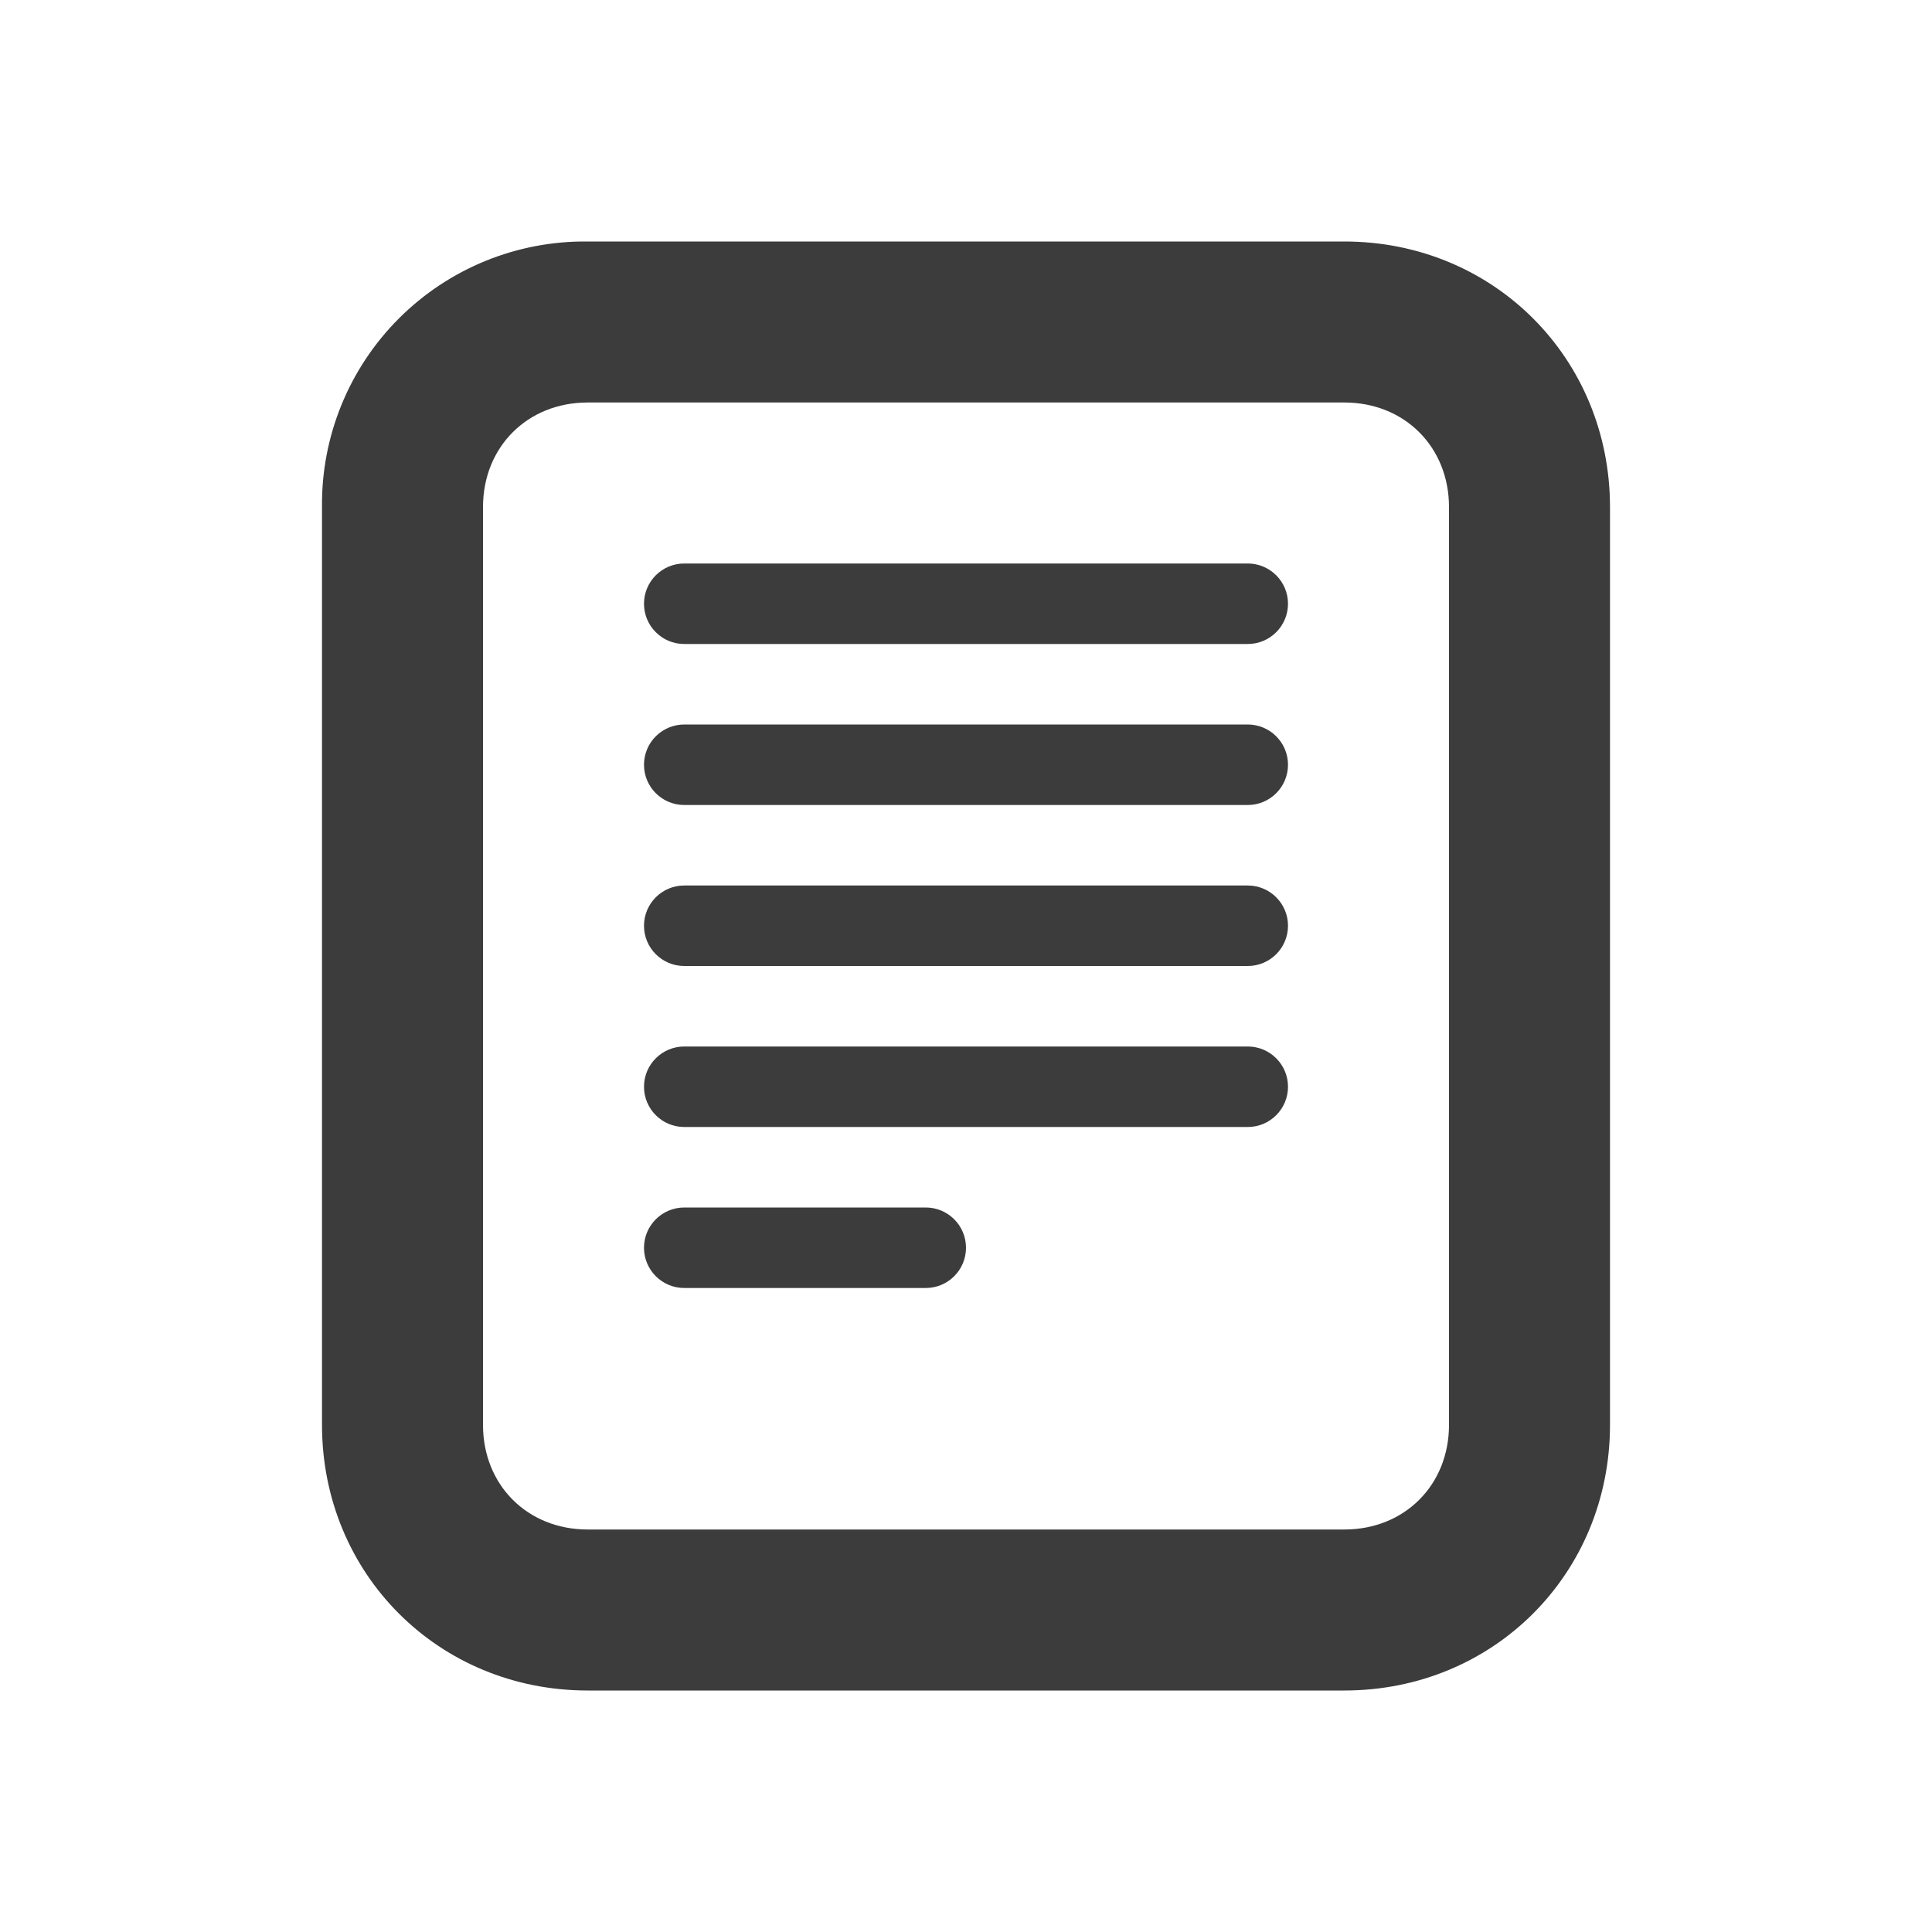
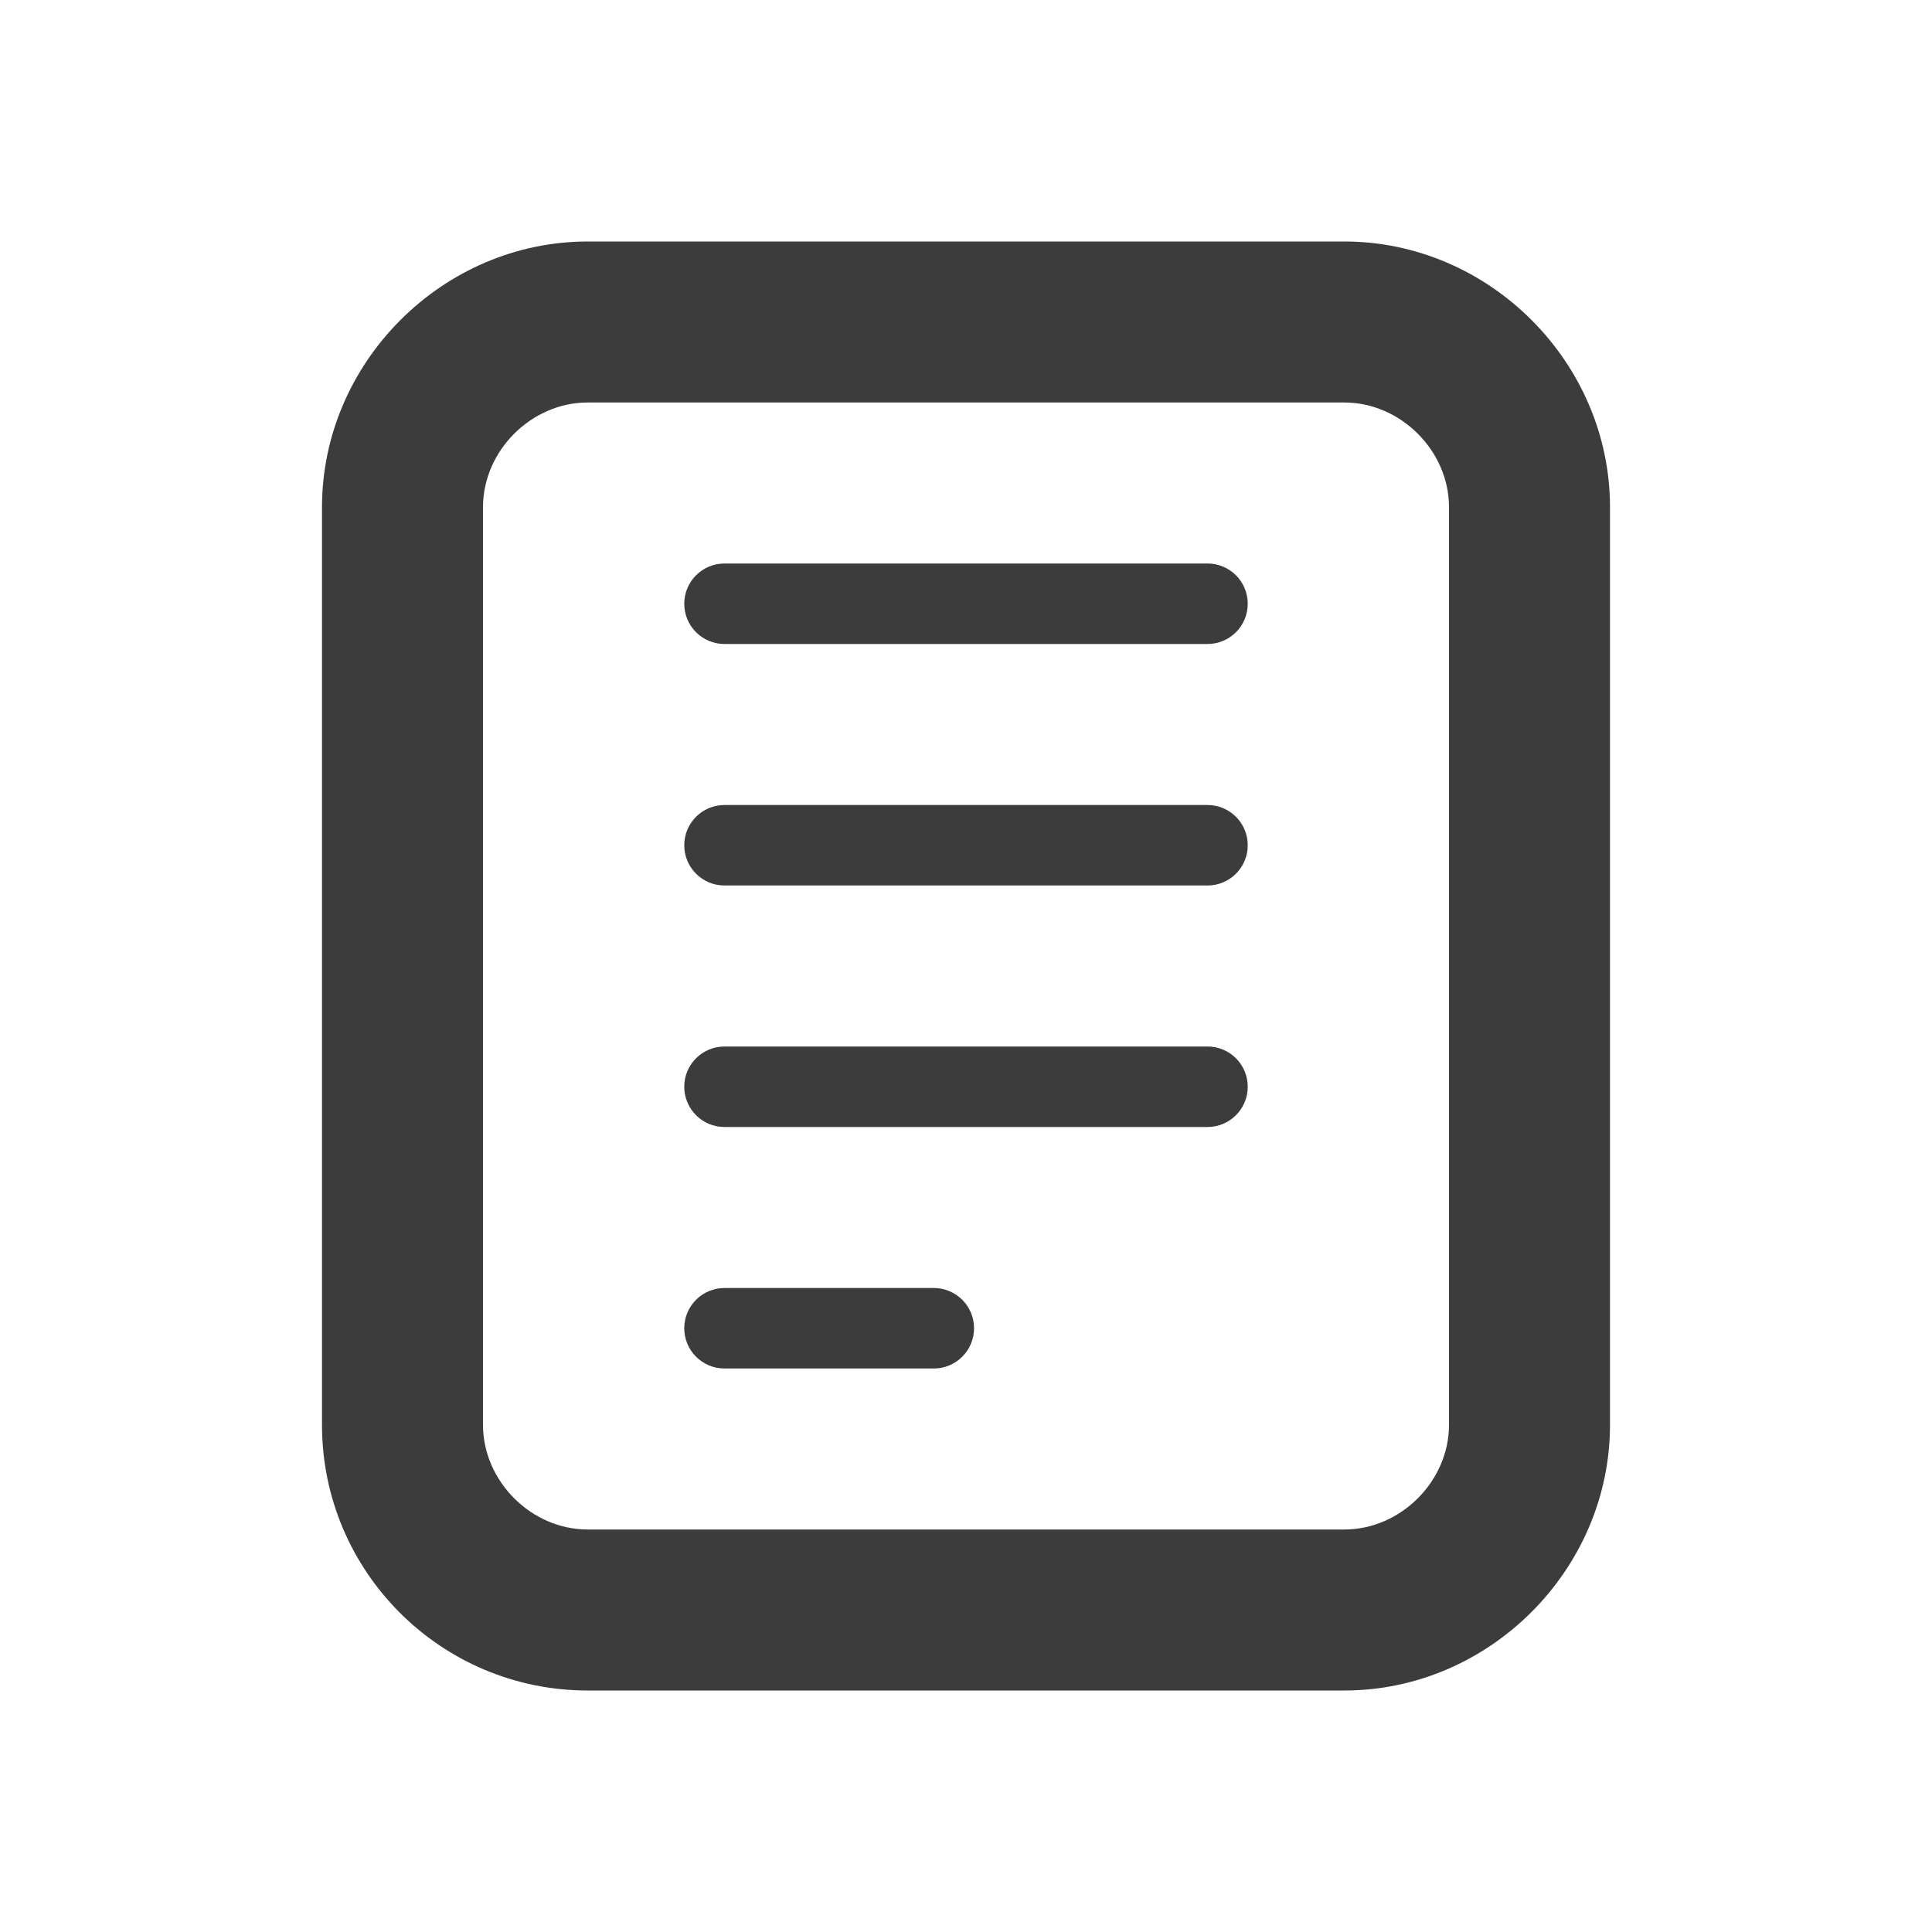
- <svg xmlns="http://www.w3.org/2000/svg" width="24" height="24" viewBox="0 0 24 24" fill="none">
-   <path fill-rule="evenodd" clip-rule="evenodd" d="M6 6.3C6 5.552 6.552 5 7.3 5h9.4c.748 0 1.3.552 1.3 1.3v11.4c0 .748-.552 1.3-1.3 1.3H7.3c-.748 0-1.3-.552-1.3-1.3V6.3zM7.3 3A3.263 3.263 0 0 0 4 6.3v11.4C4 19.552 5.448 21 7.3 21h9.4c1.852 0 3.3-1.448 3.3-3.3V6.3C20 4.448 18.552 3 16.7 3H7.3zm1.2 4a.5.5 0 0 0 0 1h7a.5.5 0 1 0 0-1h-7zM8 9.5a.5.5 0 0 1 .5-.5h7a.5.5 0 1 1 0 1h-7a.5.5 0 0 1-.5-.5zm.5 1.5a.5.5 0 0 0 0 1h7a.5.5 0 1 0 0-1h-7zM8 13.5a.5.5 0 0 1 .5-.5h7a.5.5 0 1 1 0 1h-7a.5.5 0 0 1-.5-.5zm.5 1.5a.5.5 0 0 0 0 1h3a.5.5 0 0 0 0-1h-3z" fill="#0C0C0D" fill-opacity=".8" />
+ <svg xmlns="http://www.w3.org/2000/svg" width="24" height="24" viewBox="0 0 24 24">
+   <path d="M16.7 21H7.3A3.3 3.3 0 0 1 4 17.7V6.3C4 4.5 5.5 3 7.3 3h9.4C18.5 3 20 4.5 20 6.3v11.4c0 1.8-1.5 3.3-3.3 3.3zM7.3 5C6.6 5 6 5.6 6 6.3v11.4c0 .7.6 1.3 1.3 1.3h9.4c.7 0 1.3-.6 1.3-1.3V6.3c0-.7-.6-1.3-1.3-1.3H7.3zM15 8H9a.5.5 0 0 1 0-1h6a.5.5 0 0 1 0 1zm0 3H9a.5.5 0 0 1 0-1h6a.5.5 0 0 1 0 1zm0 3H9a.5.5 0 0 1 0-1h6a.5.5 0 0 1 0 1zm-3.4 3H9a.5.5 0 0 1 0-1h2.6a.5.5 0 0 1 0 1z" fill="#0C0C0D" fill-opacity=".8" />
</svg>
